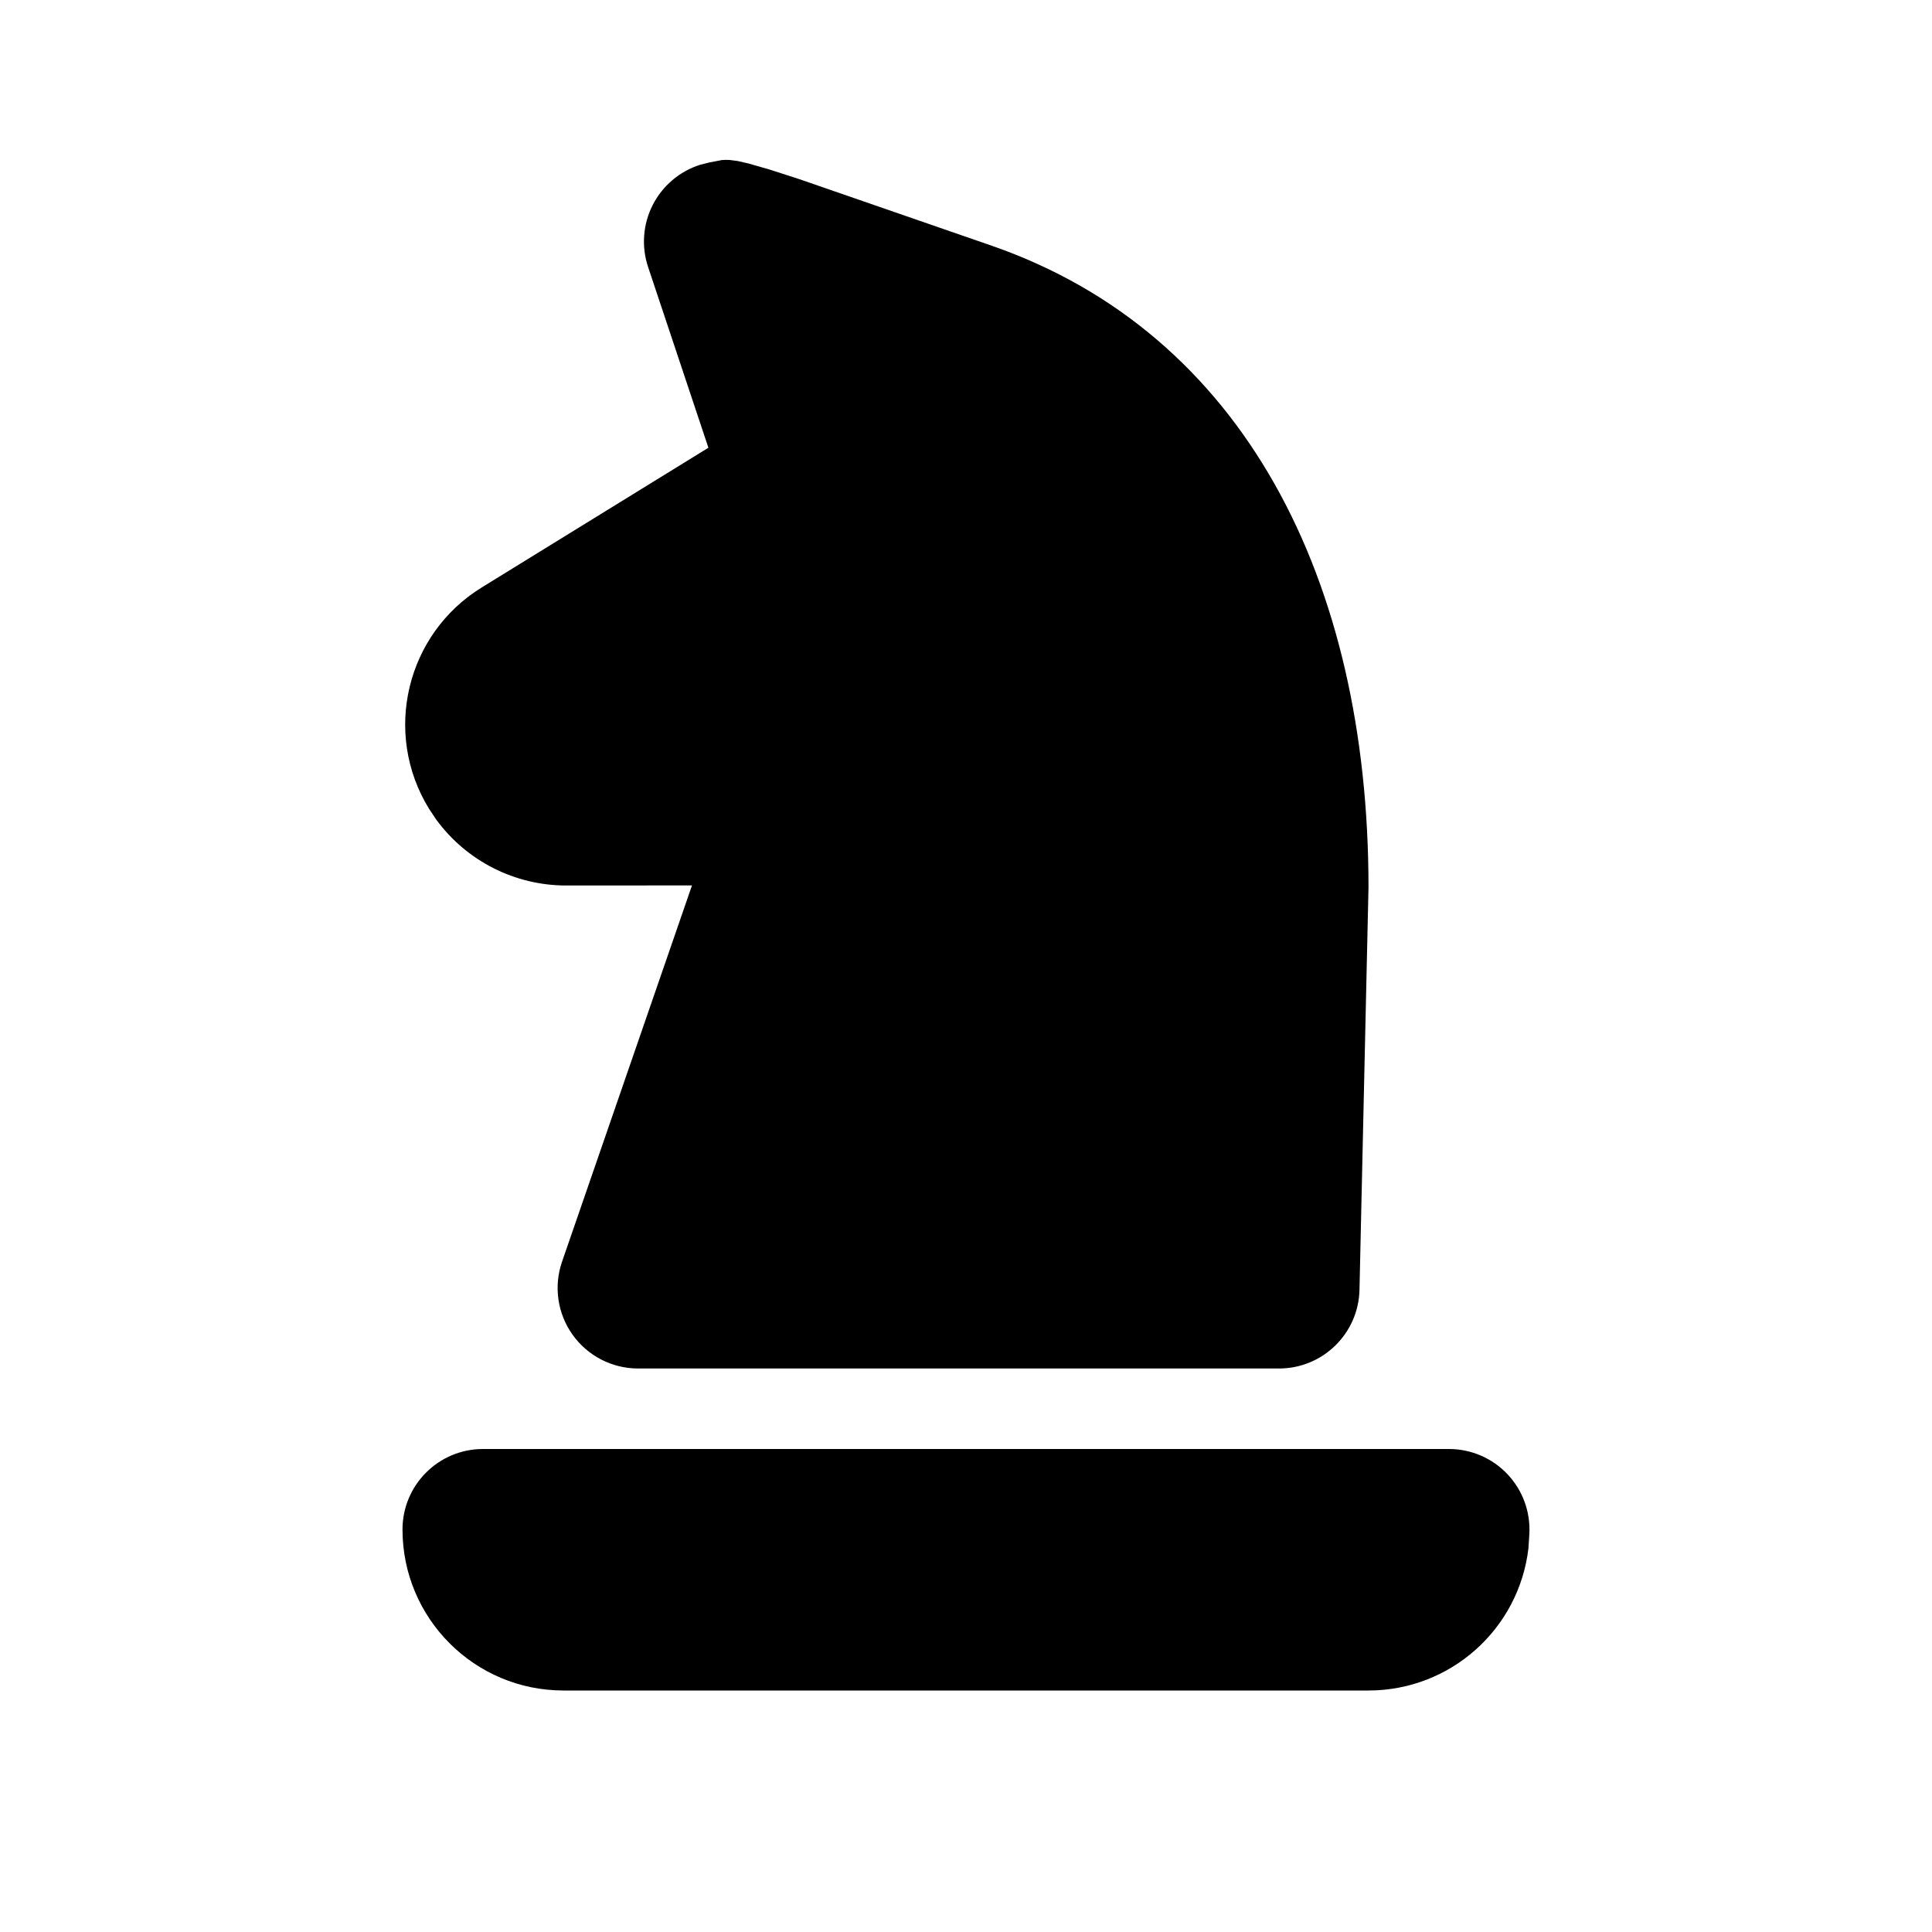
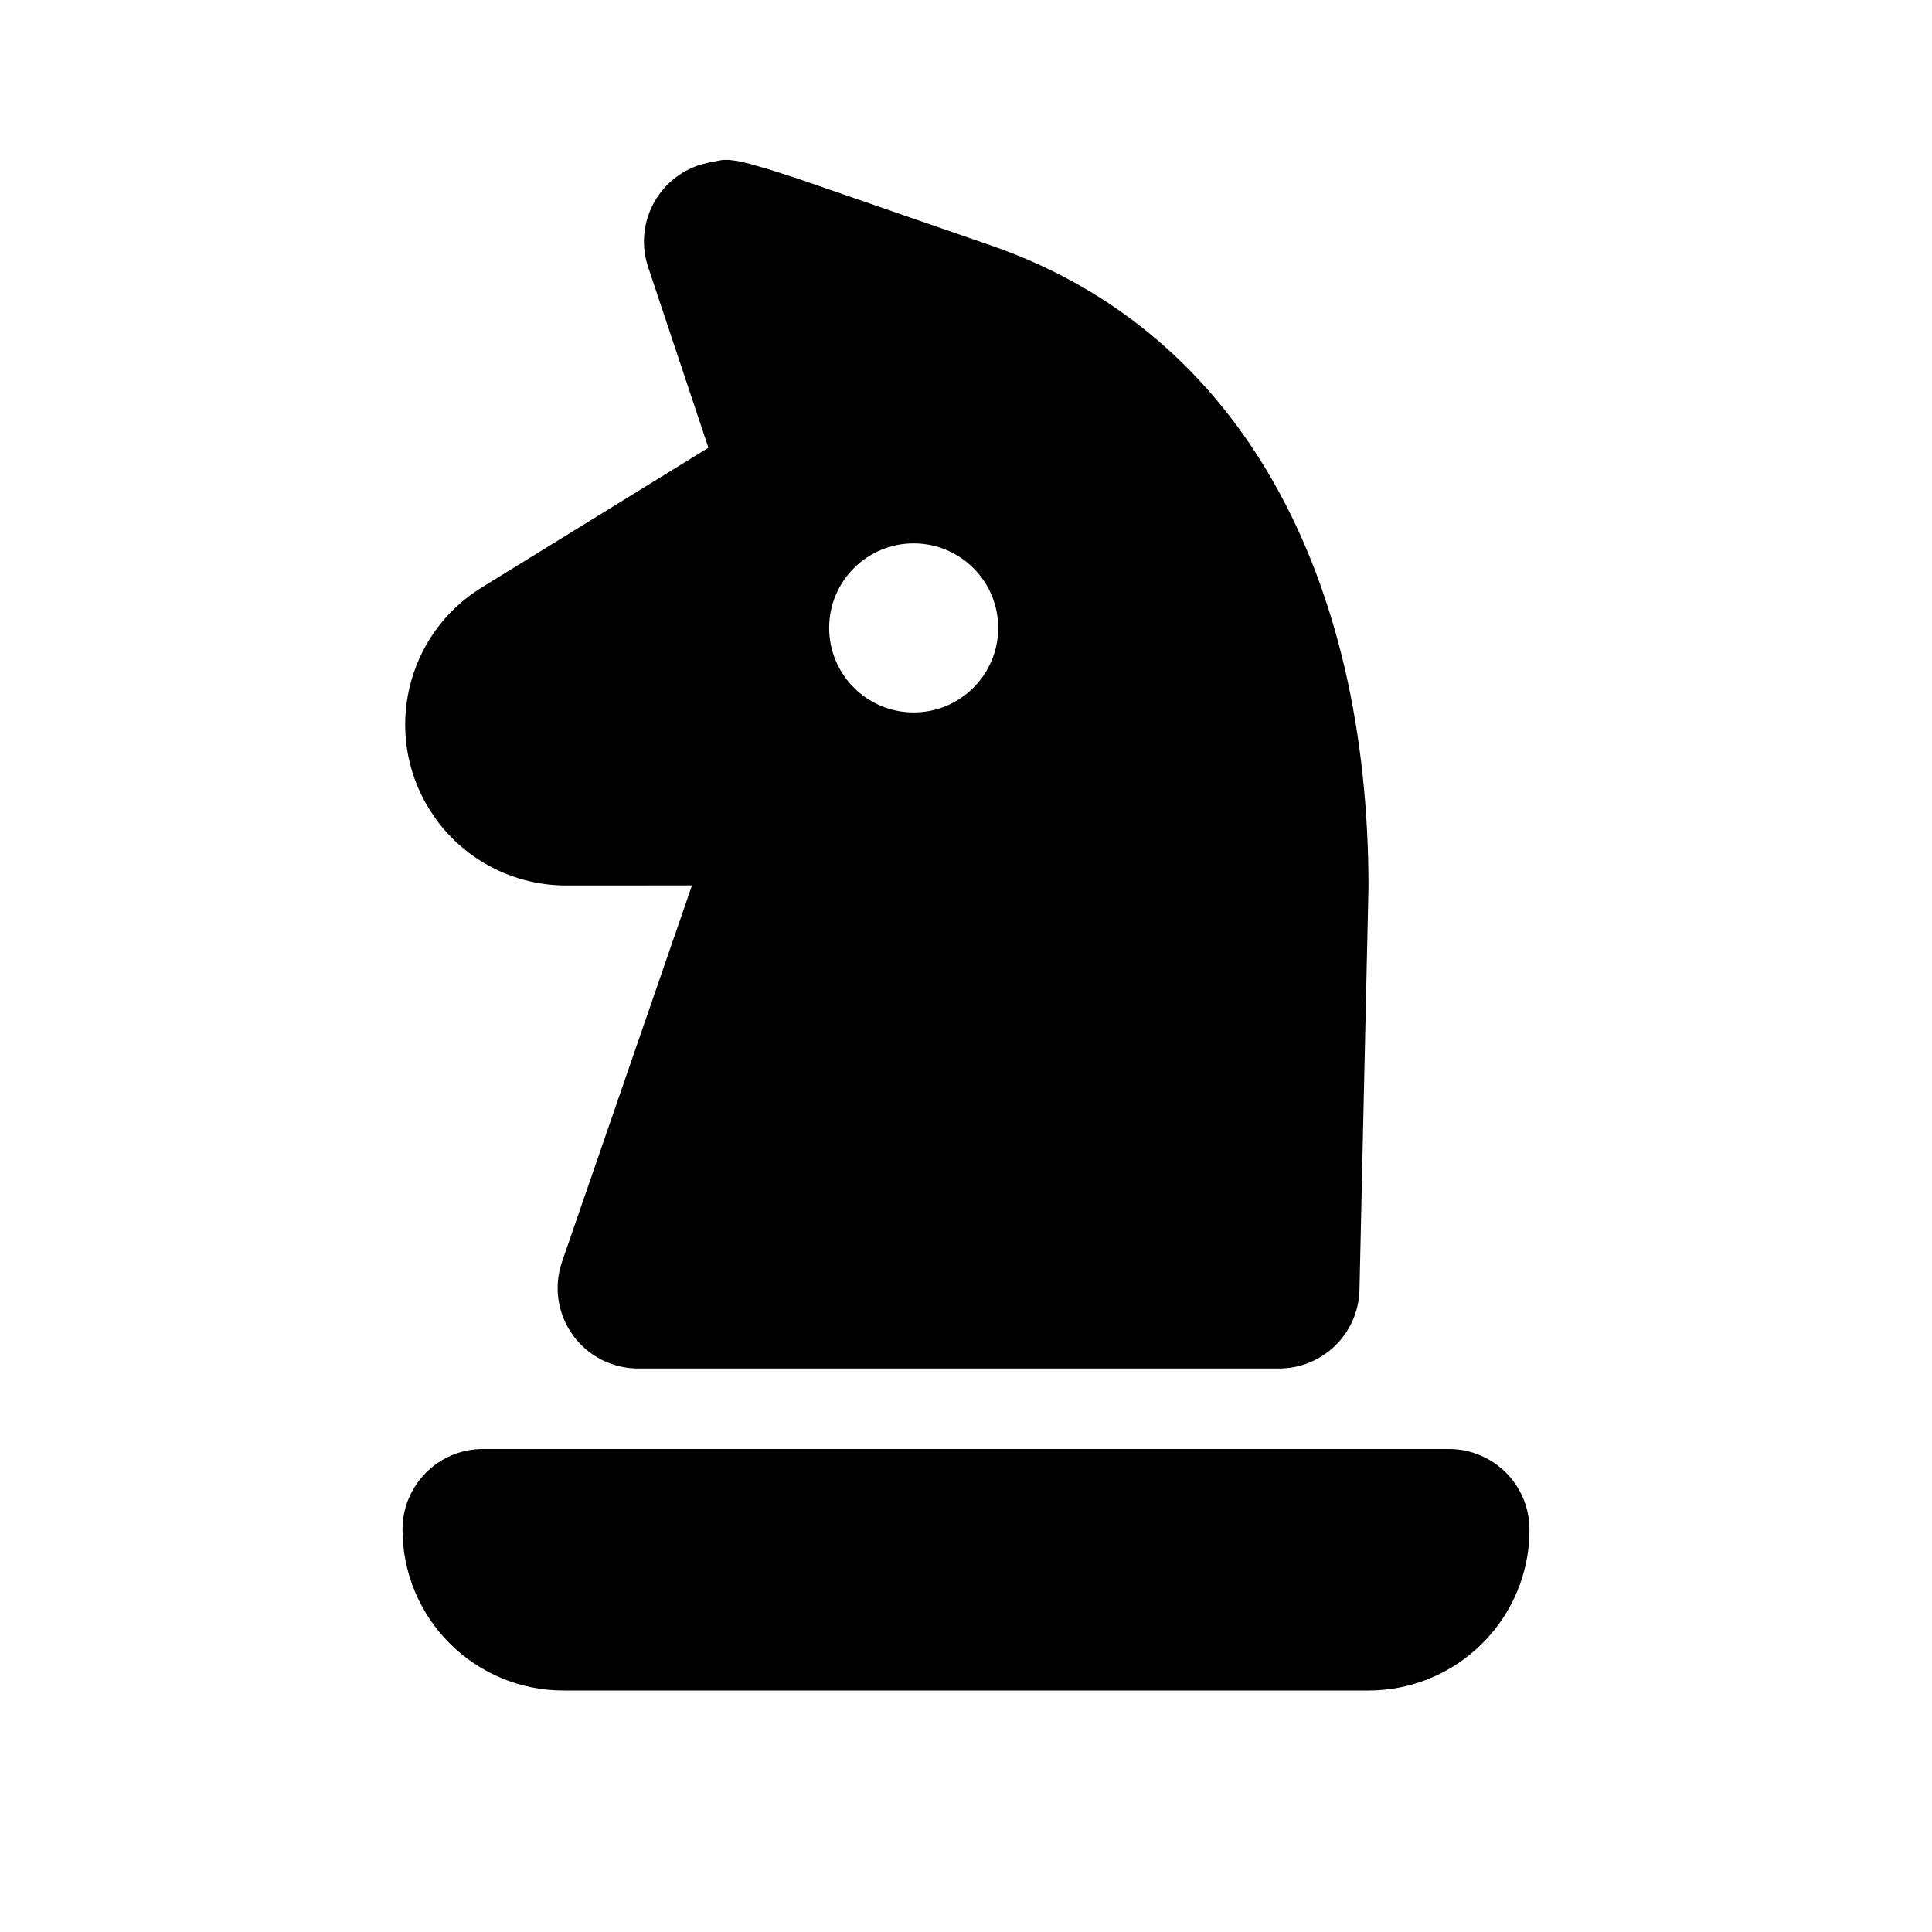
<svg xmlns="http://www.w3.org/2000/svg" width="24" height="24" viewBox="0 0 24 24" fill="currentColor" class="icon icon-tabler icons-tabler-filled icon-tabler-chess-knight">
  <path stroke="none" d="M0 0h24v24H0z" fill="none" />
-   <path d="M8.959 1.99l-.147 .028l-.115 .029a1 1 0 0 0 -.646 1.27l.749 2.245l-2.815 1.735a2 2 0 0 0 -.655 2.751l.089 .133a2 2 0 0 0 1.614 .819l1.563 -.001l-1.614 4.674a1 1 0 0 0 .945 1.327h7.961a1 1 0 0 0 1 -.978l.112 -5c0 -3.827 -1.555 -6.878 -4.67 -7.966l-2.399 -.83l-.375 -.121l-.258 -.074l-.135 -.031l-.101 -.013l-.055 -.001l-.048 .003z" />
+   <path d="M8.959 1.99l-.147 .028l-.115 .029a1 1 0 0 0 -.646 1.27l.749 2.245l-2.815 1.735a2 2 0 0 0 -.655 2.751l.089 .133a2 2 0 0 0 1.614 .819l1.563 -.001l-1.614 4.674a1 1 0 0 0 .945 1.327h7.961a1 1 0 0 0 1 -.978l.112 -5c0 -3.827 -1.555 -6.878 -4.67 -7.966l-2.399 -.83l-.375 -.121l-.258 -.074l-.135 -.031l-.101 -.013l-.055 -.001l-.048 .003z M12.4 7.8a1.05 1.05 0 1 0 -2.1 0a1.05 1.05 0 1 0 2.1 0z" fill-rule="evenodd" />
  <path d="M18 18h-12a1 1 0 0 0 -1 1a2 2 0 0 0 2 2h10a2 2 0 0 0 1.987 -1.768l.011 -.174a1 1 0 0 0 -.998 -1.058z" />
</svg>
